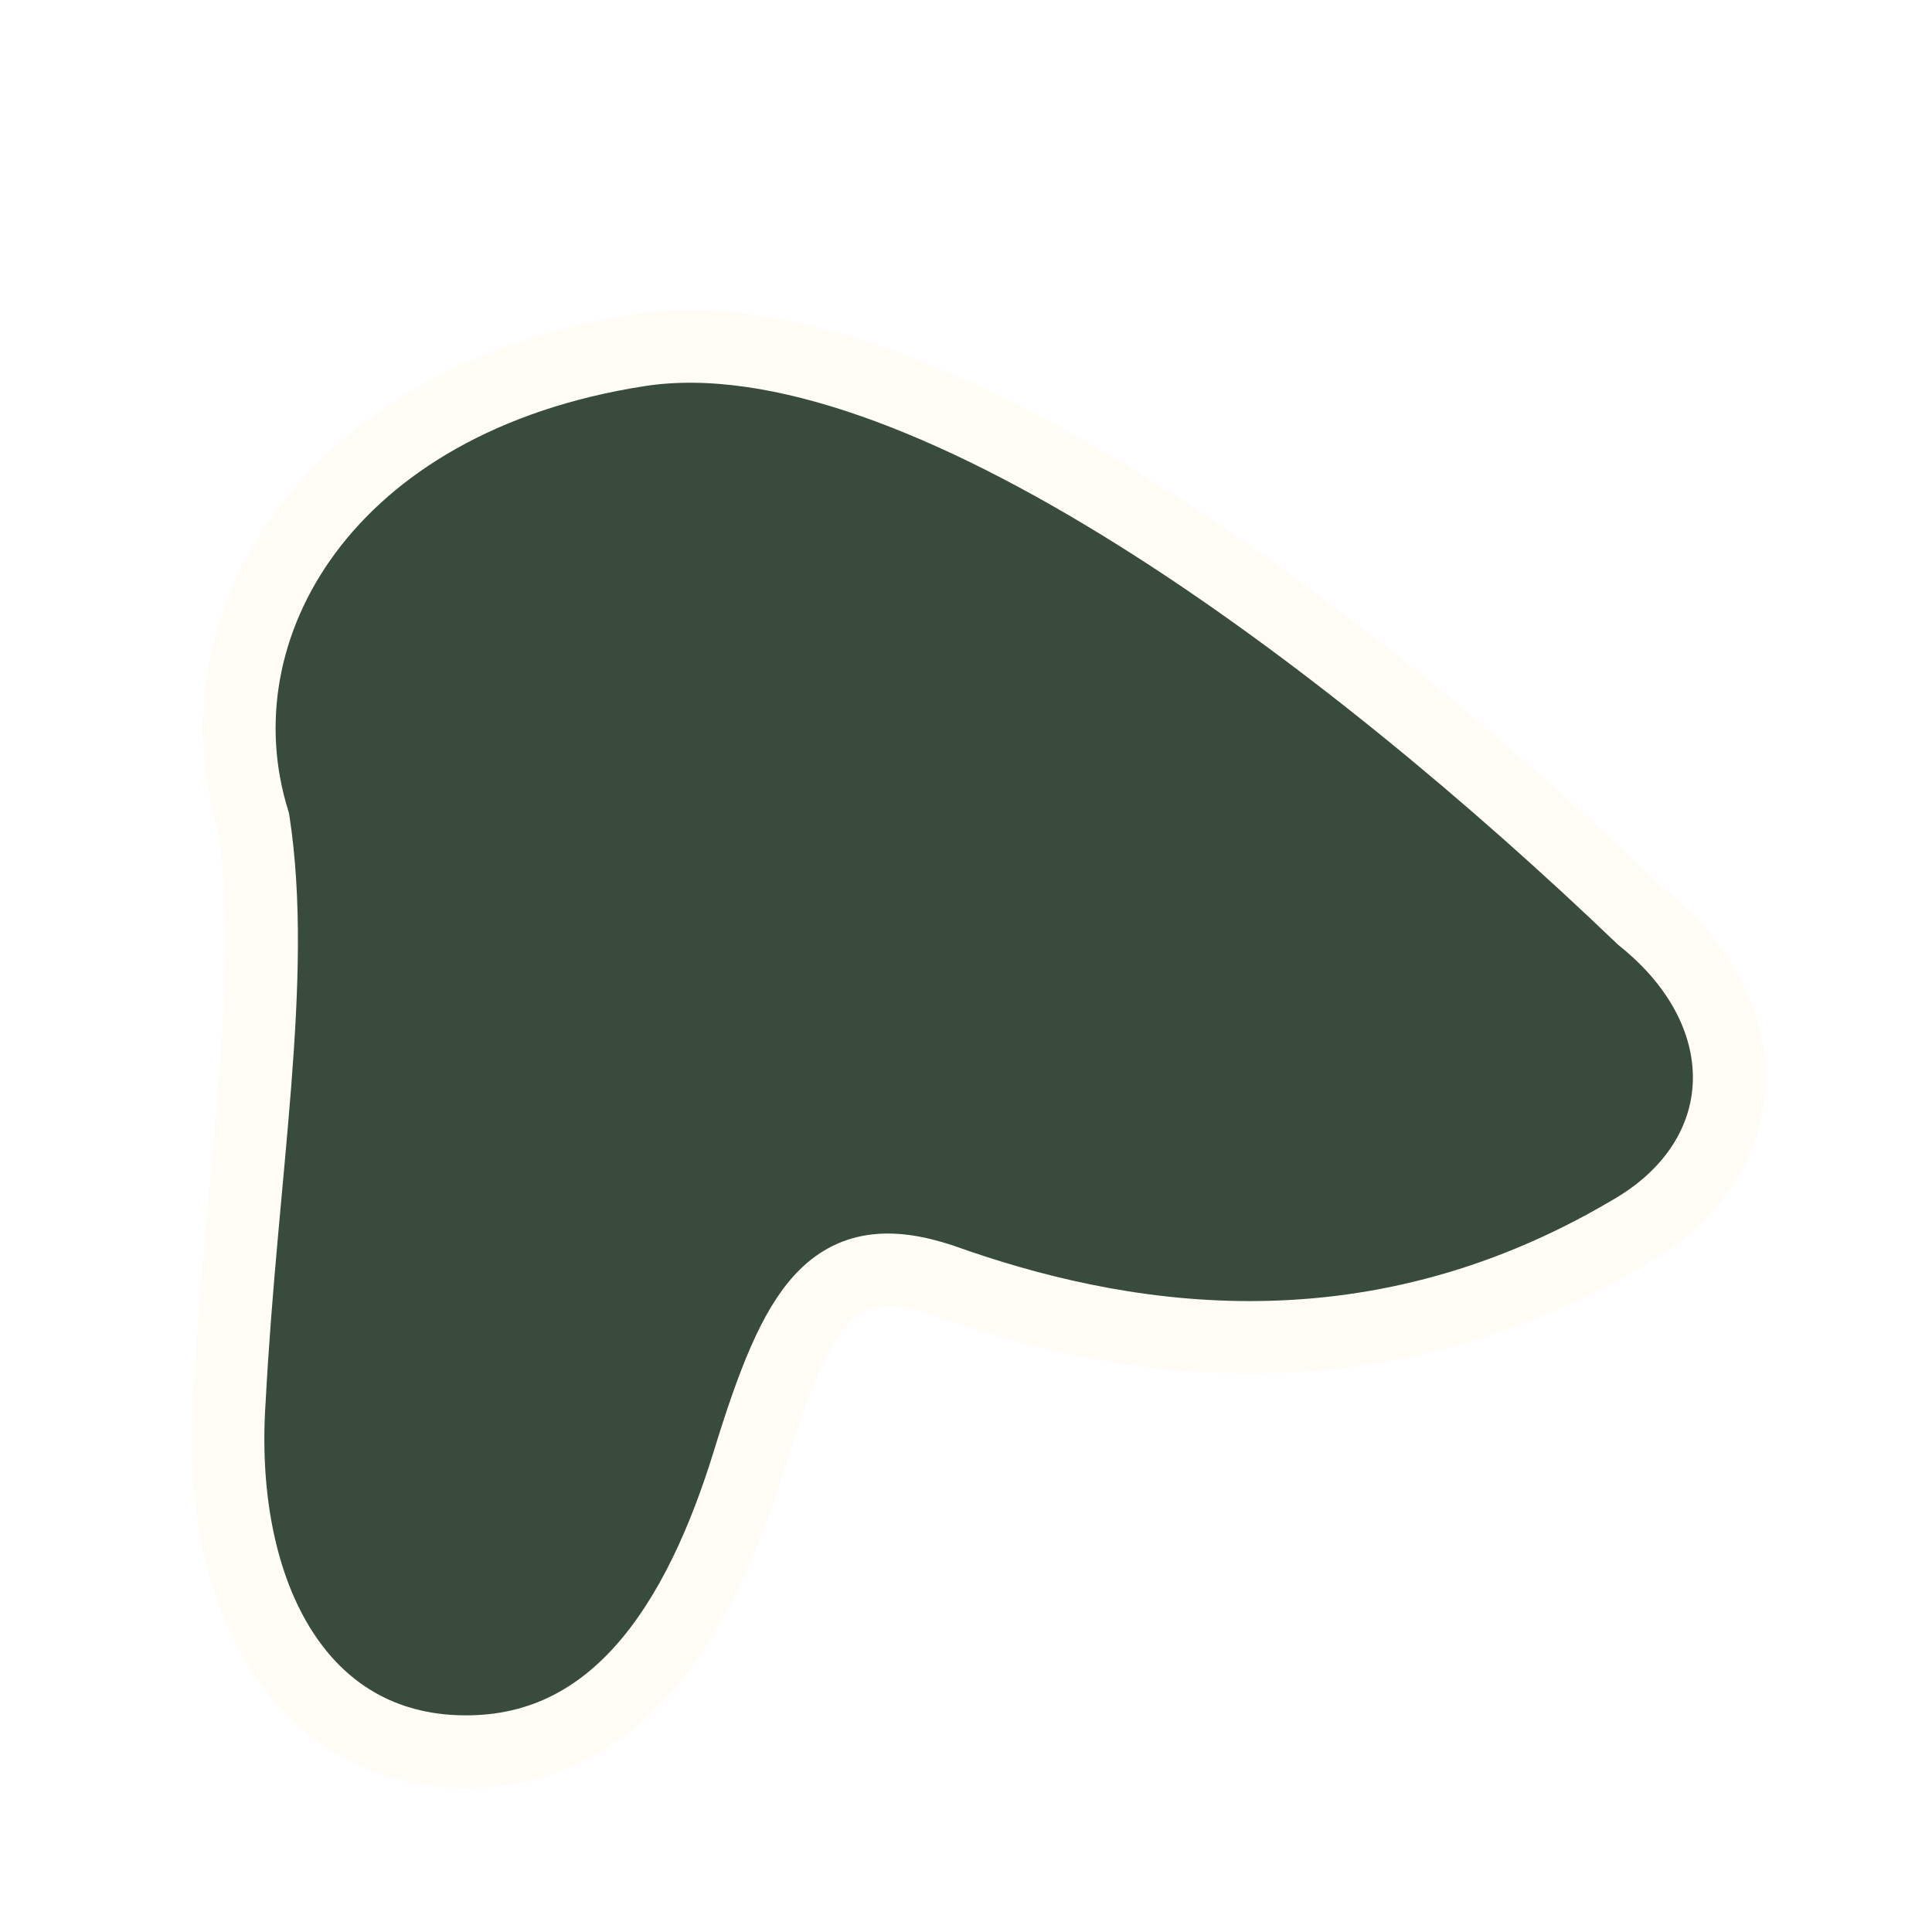
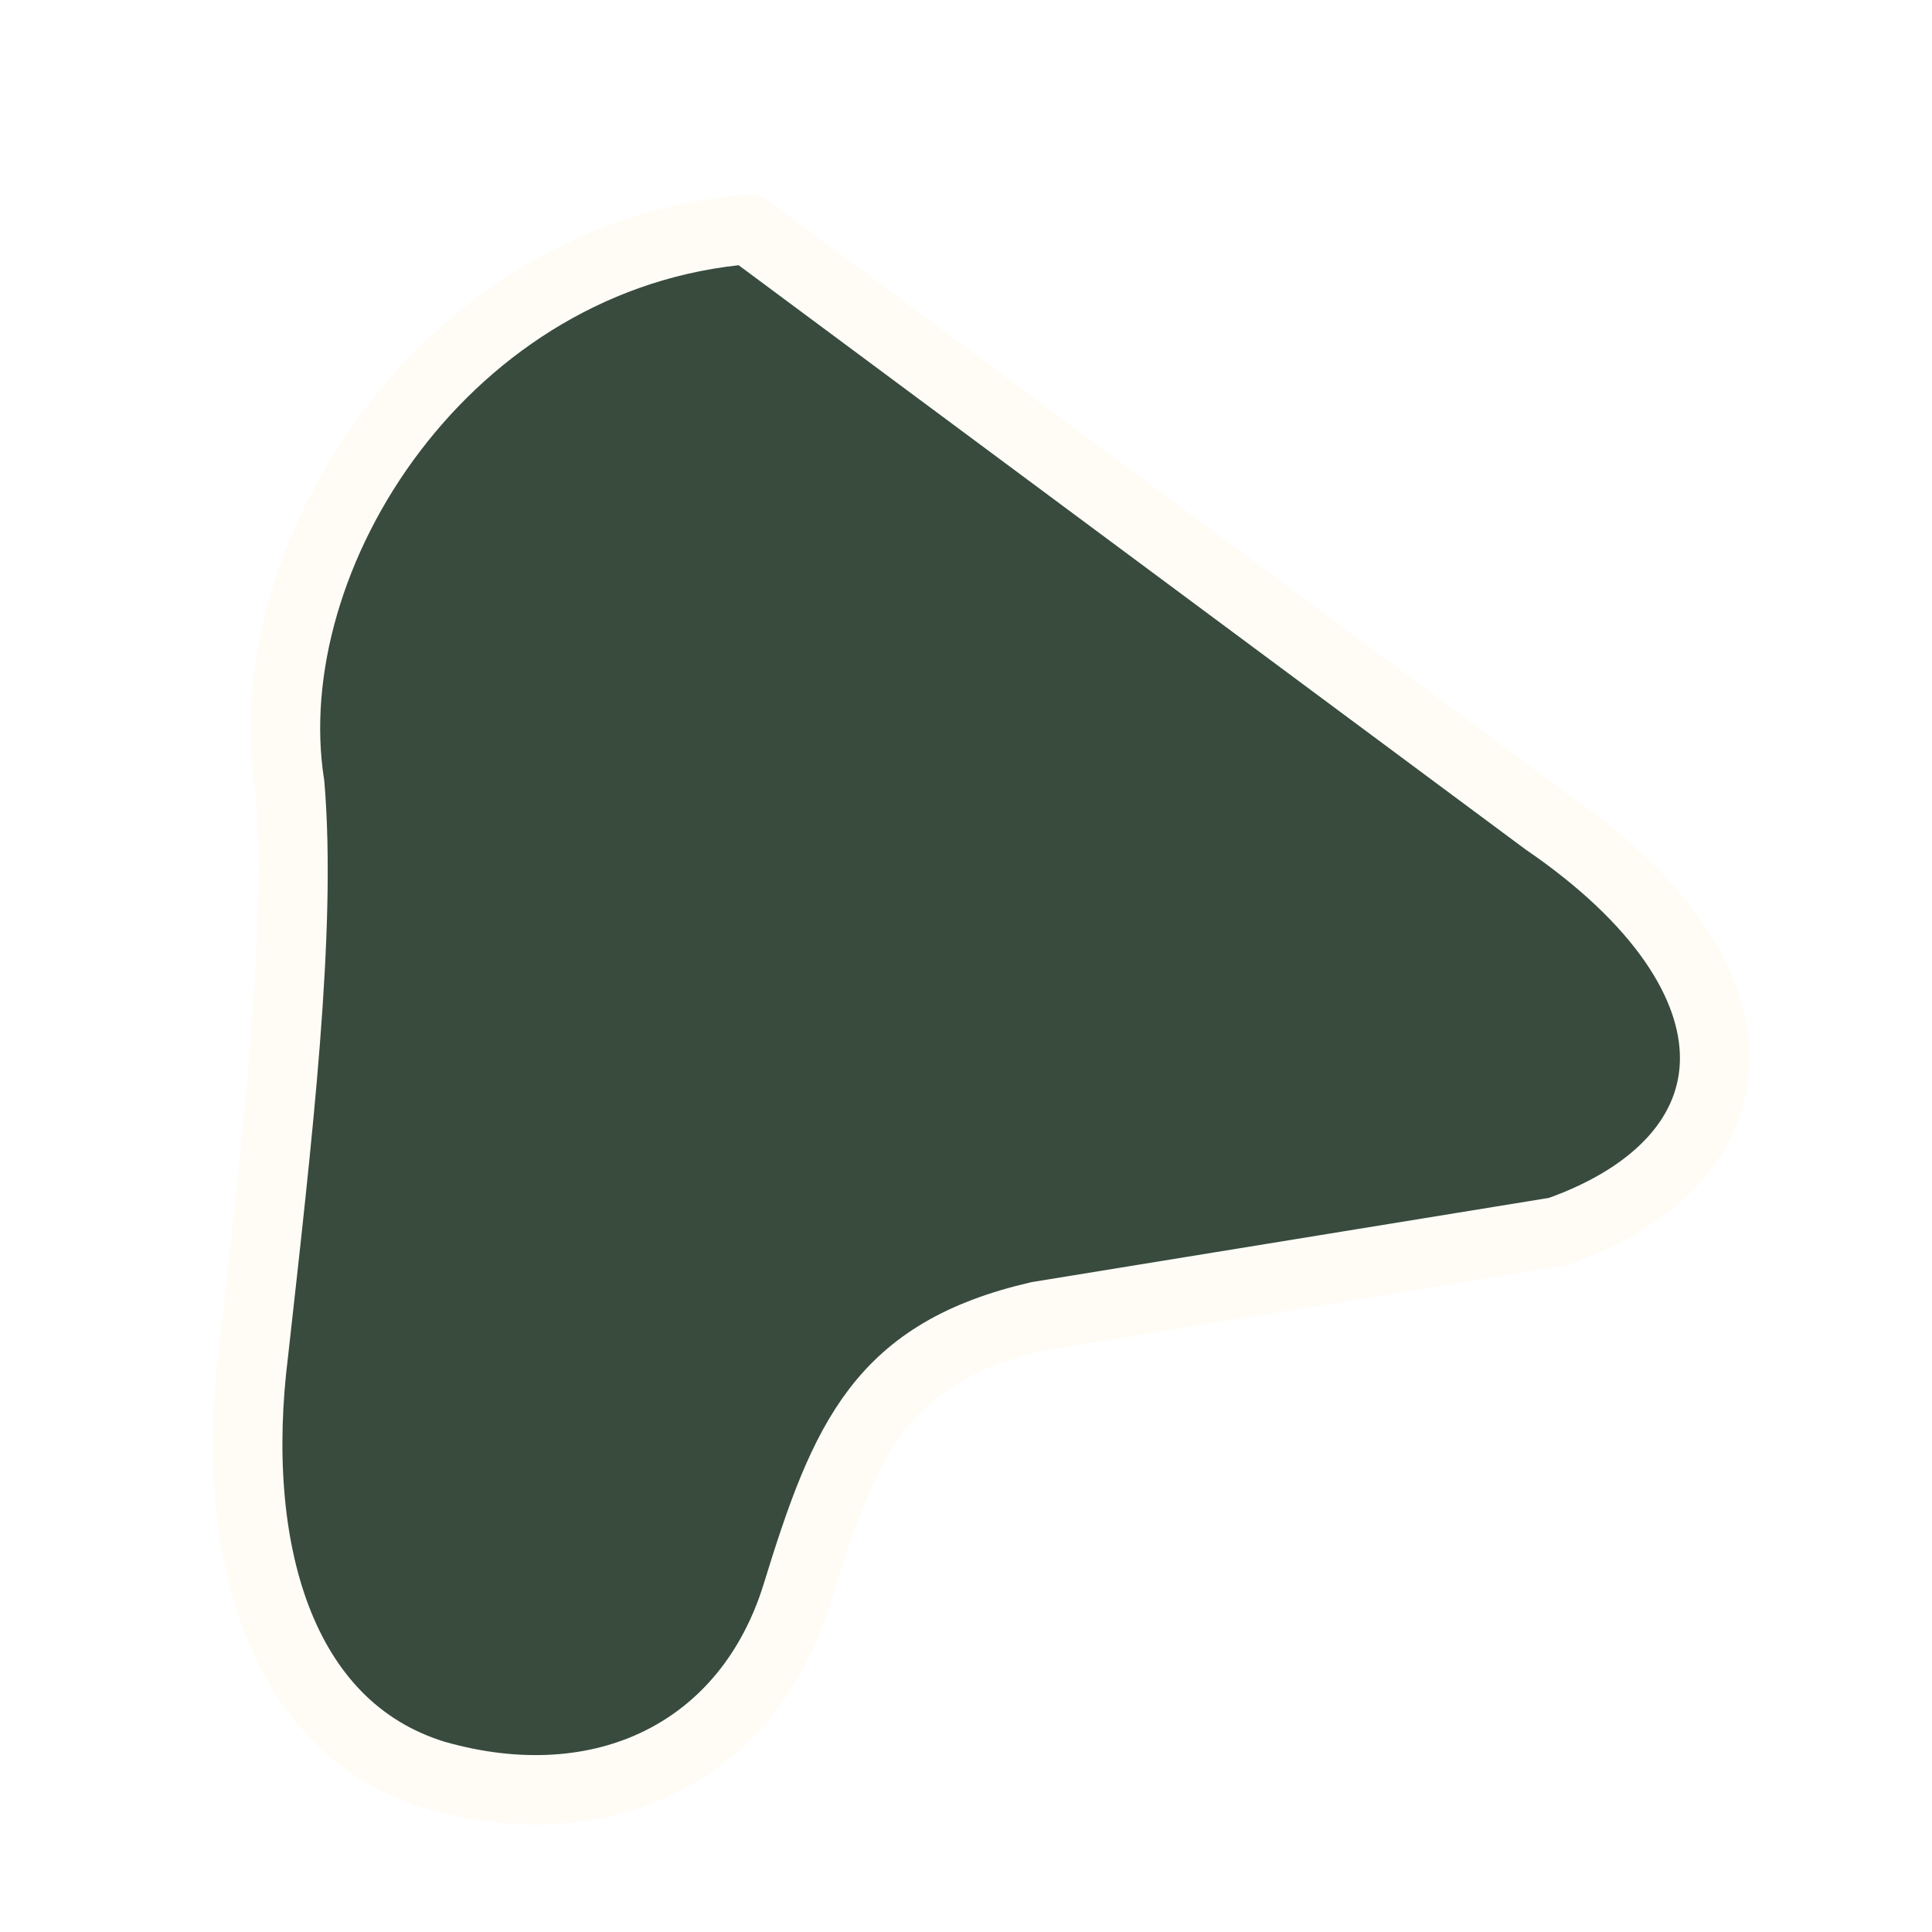
<svg xmlns="http://www.w3.org/2000/svg" width="32" height="32" viewBox="0 0 32 32">
-   <path d="M4.2 13.6            C3.2 10.4 5.4 6.6 10.6 5.8            C15.2 5.1 22.4 10.6 27.2 15.2            C29.2 16.8 29.1 19.2 27 20.4            C22.6 23 18.4 22.2 15.6 21.2            C13.8 20.6 13.2 21.6 12.4 24.2            C11.6 26.8 10.2 29.2 7.4 29            C4.8 28.8 3.6 26.2 3.8 23.2            C4 19.4 4.6 16.2 4.2 13.6            Z" fill="#384B3C" stroke="#FFFCF6" stroke-width="1.2" stroke-linejoin="round" stroke-linecap="round" />
+   <path d="M4.8 13            C4.2 9.2 7.4 4.2 12.4 3.8            L25.6 13.6            C29.4 16.2 29.2 19.2 25.8 20.4            L17.2 21.8            C14.6 22.4 14 23.8 13.2 26.4            C12.4 29 10 30.2 7.2 29.4            C4.6 28.6 3.8 25.6 4.2 22.4            C4.6 18.8 5 15.4 4.8 13            Z" fill="#384B3C" stroke="#FFFCF6" stroke-width="1.15" stroke-linejoin="round" stroke-linecap="round" />
</svg>
